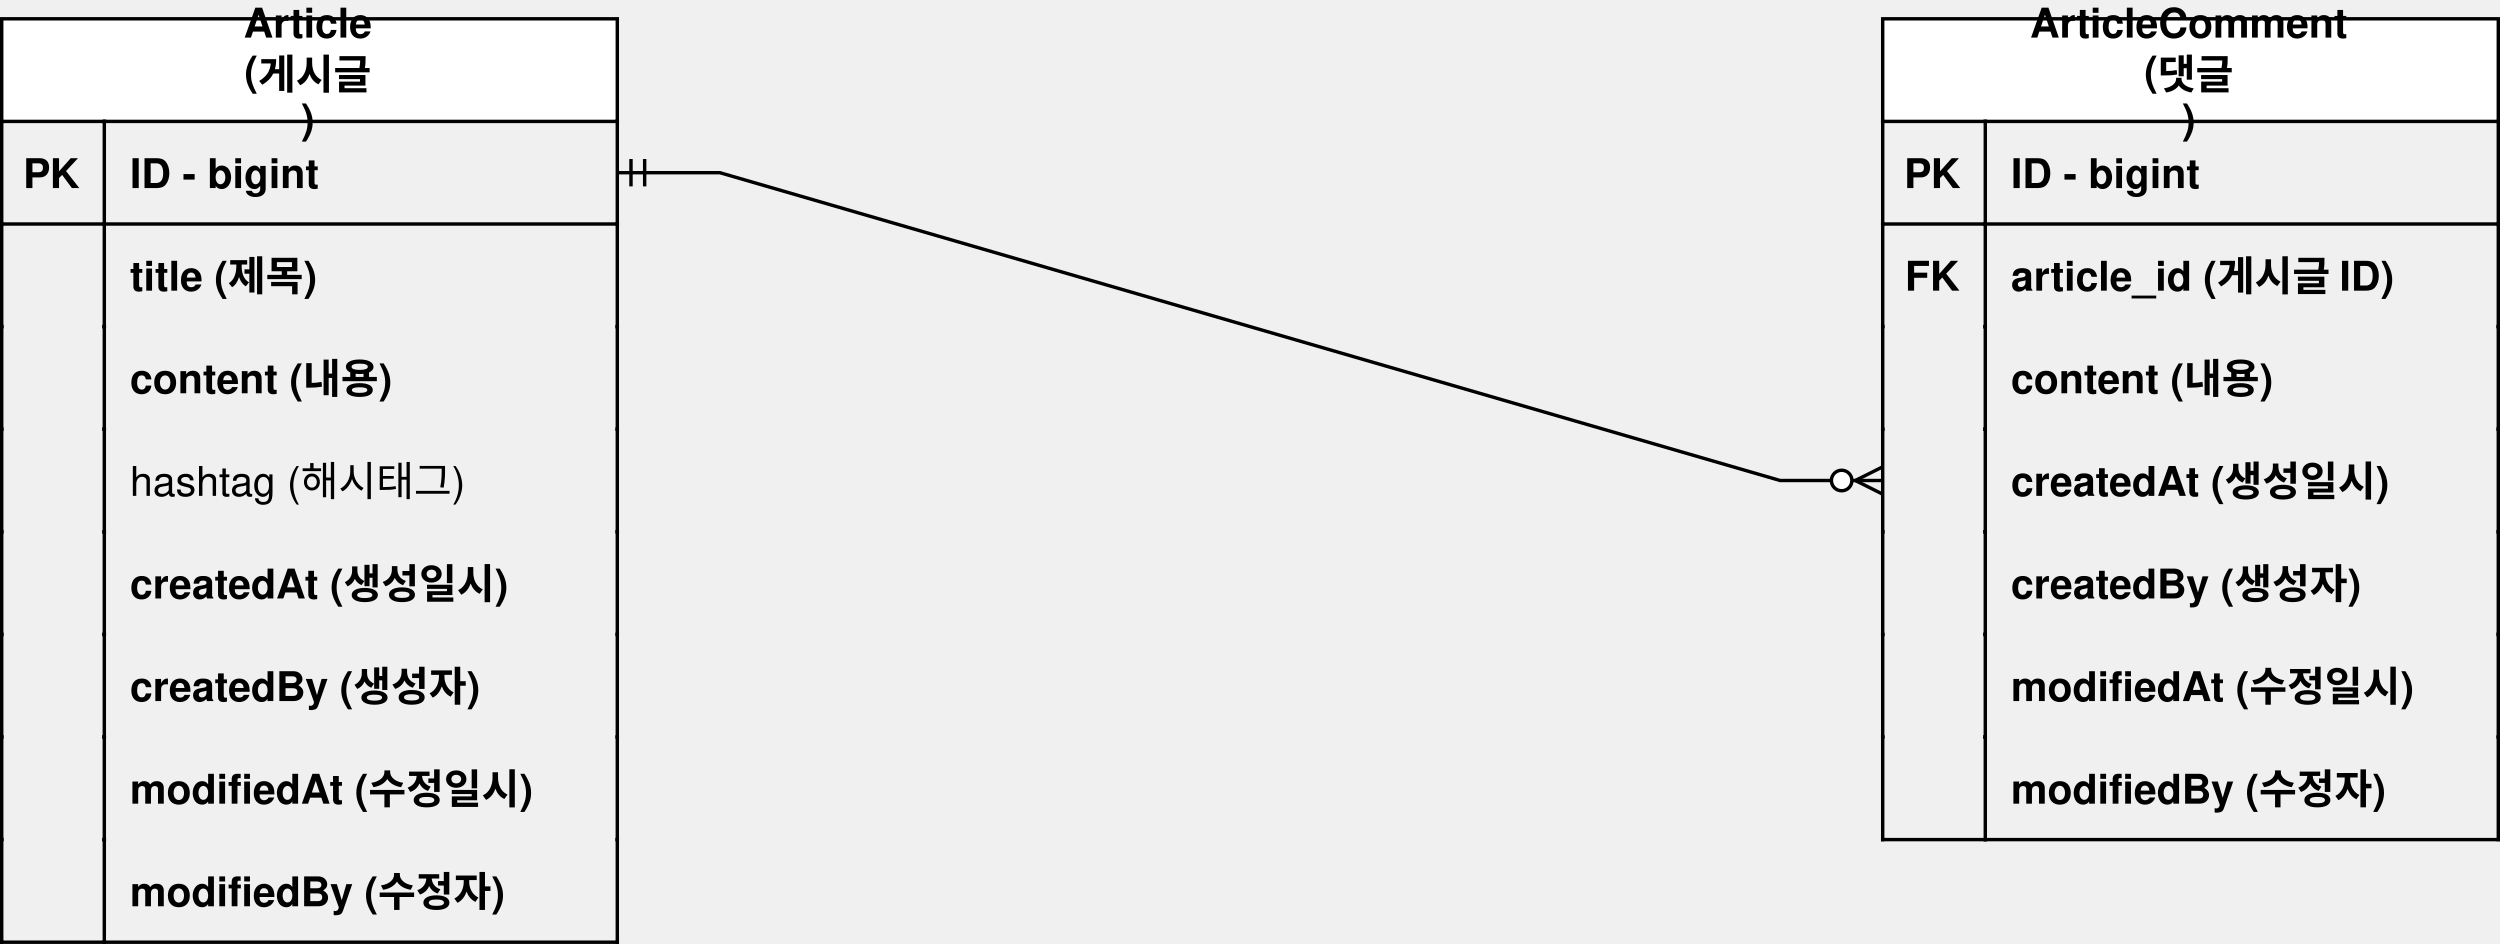
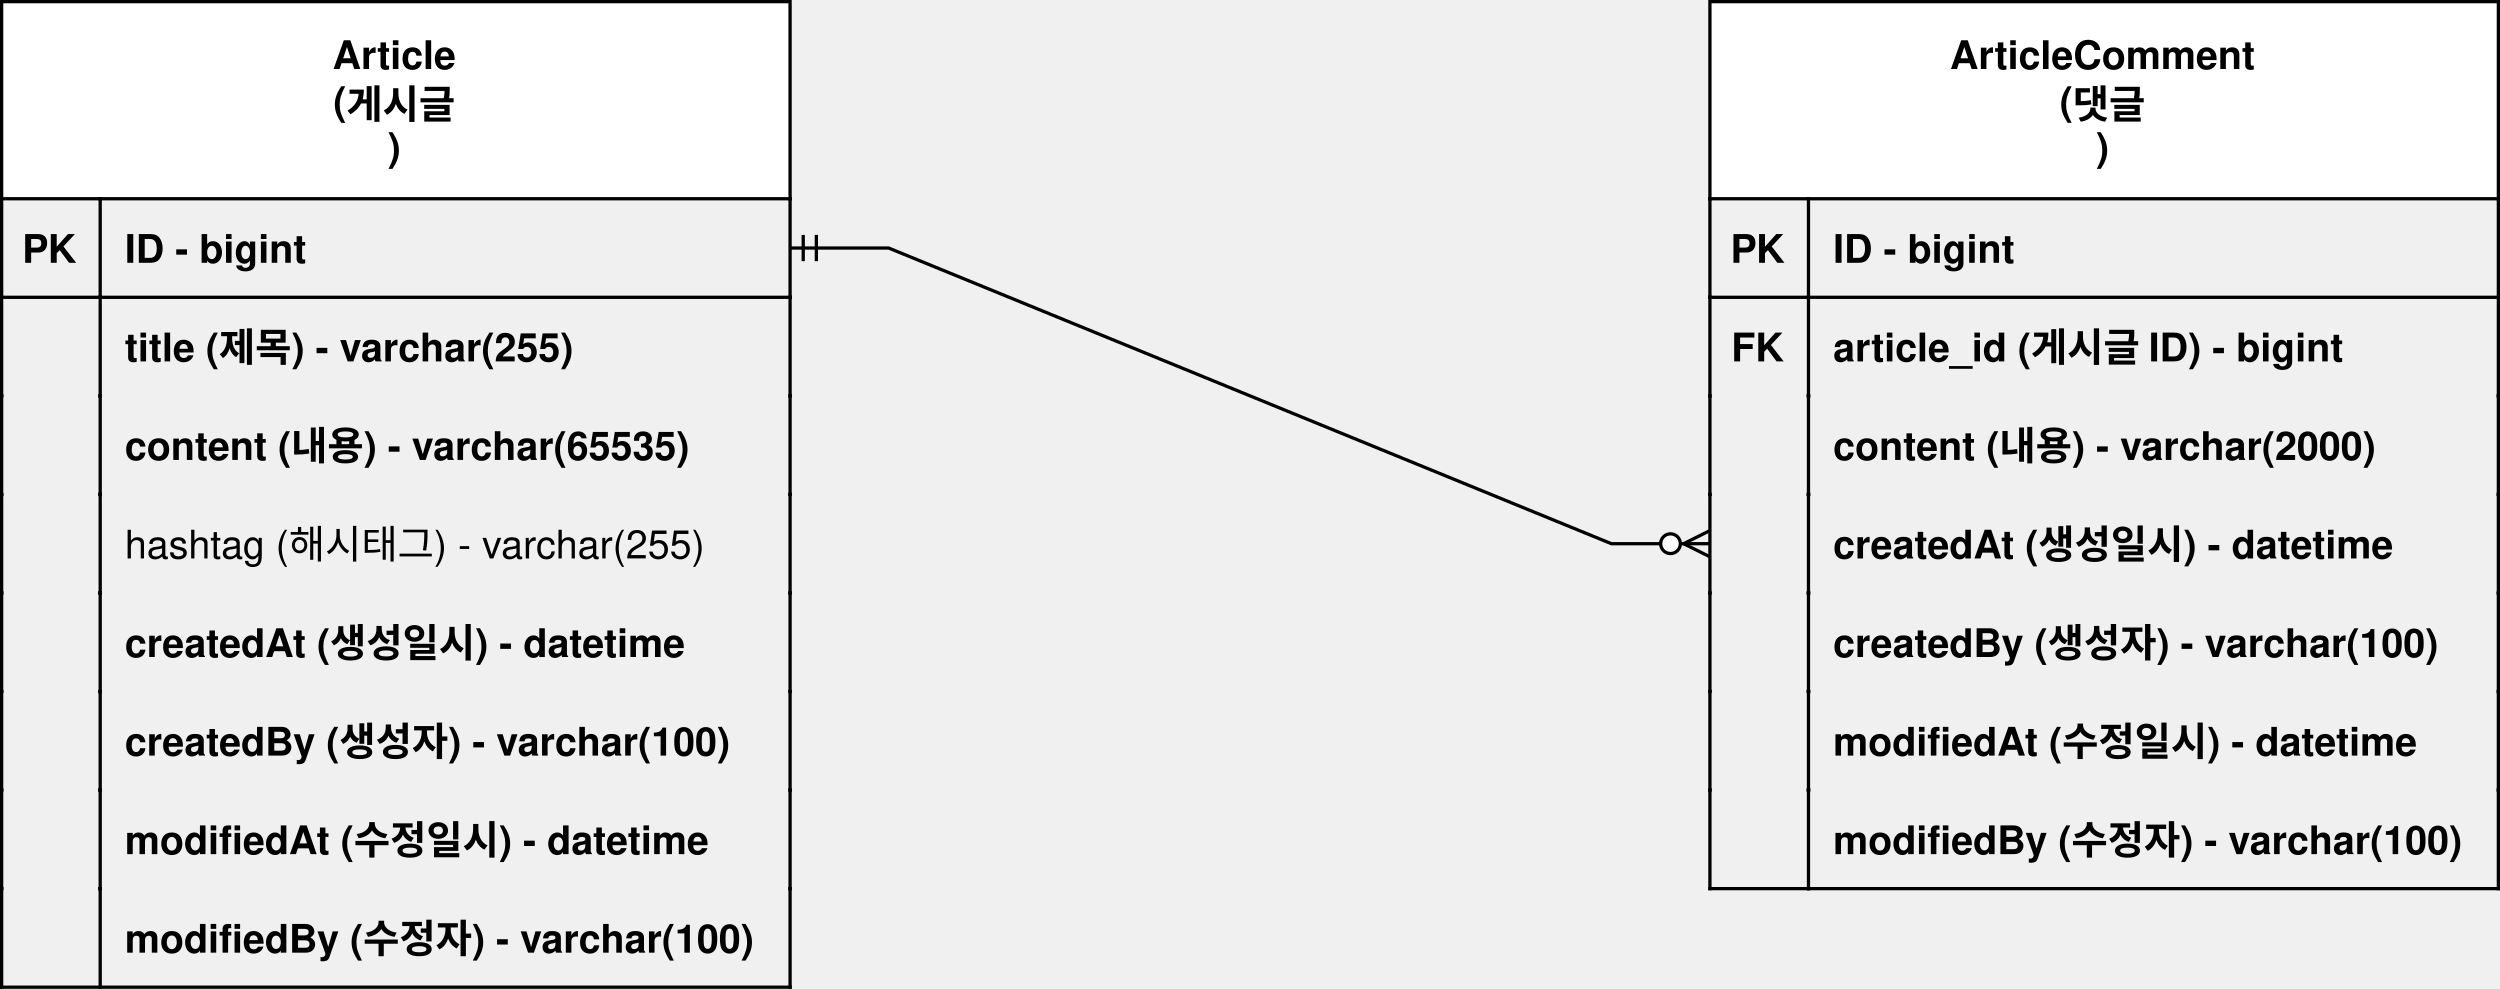
- <svg xmlns="http://www.w3.org/2000/svg" version="1.1" width="731px" height="276px" viewBox="-0.5 -0.5 731 276" content="&lt;mxfile host=&quot;app.diagrams.net&quot; modified=&quot;2023-01-07T08:02:25.041Z&quot; agent=&quot;5.0 (Windows NT 10.0; Win64; x64) AppleWebKit/537.36 (KHTML, like Gecko) Chrome/108.0.0.0 Safari/537.36&quot; etag=&quot;mBXOBVAkNAhVvk6YX0LP&quot; version=&quot;20.8.1&quot; type=&quot;github&quot;&gt;&lt;diagram id=&quot;R2lEEEUBdFMjLlhIrx00&quot; name=&quot;Page-1&quot;&gt;7Z1dc5s4FIZ/jWayF81gPhJ8aWwn7W7S7Tqd2fZqRzEy1iwgVyiNnV9fCSSDrZCY1japxYzboIMQcM4rHnSMMHCGyfKawsX8loQoBrYVLoEzArbds/sW/yMsq8Li+ZeFIaI4lJVKwx1+QtIot4secIiyjYqMkJjhxaZxStIUTdmGDVJKHjerzUi8udcFjJBmuJvCWLf+i0M2L6y+Z5X29whHc7XnniXXJFBVloZsDkPyuGFCS3ZFUiYP8ROiCUxRyviaW0j/RxR44zlj4kwHwL7in5mofR4REsUILnB2PiUJN08zXuVqBhMcCzdXGgpkQ3x3zhg4Q0oIK5aS5RDFIlYqDMUxXdWsXfuBinZ32OD2bhLe/mk59OvHf26yj9ffsutv72Qr32H8IP07oAxPubPtC2A7POhOAIY2GFhnYDwAgQ38IRgPgR+A/jC3+MC3KpX/kL5lKxUw7uaFWGTwXpiCjEHKpK4csQlXCoM45U5xRr28HMdwkeG8emGZ4zi8gSvywFRDqhTM8BKFk0JWoi5X2A1vTBRF4yJAd/JgxGoY4yjly1PuNbHHgKKMH8sNzJisIT2CKEPLWlf31gHkHQ2RBDG64lXkBkqMsotdyOJjqdeeL23zilbtS2mEUoDRuuUyrnxBhrZBmG0tzC+HaSL6RTAnFD+J4MTSmdXQ5eVHnMRc2O8RDLdMAckvMHkIcBwPSUxEfFOSIi3EolJIyeIzpBFi0rAgWHZEL+Af7pmhde4Bjx/rkJd7ZZl/RHXKhiTNGOVSEm0gHtFHJKIaMLKQjcZoptqn0u9i+Z4wxvttg/jXdyZdFFIFzo4qcA4lAkcTwae/amXAT5ZhGE/4JRymUVwELb+iwzJoz0T2WV+v/bvt+O3eSbjbZ3F+UZ7jMETpL8XDfj4elQA4Df0vGyu90rg1GPPLTgoZ7yAPaZhpQV0f58/H2dXi/IH/Z73j/+5xJHpHu0FXl+CibpAt4BSn0U2x5cWWKrxjqWJZ30u9vapkp+aOIBOvY8JOTLAOyIRd7wwOxoSL3UVwnIsDCrFqb/9A8MwEwqUWZIZZfqxn4l5+YOX38gEYDMCgX38D/0bo8JwkNu8j9q0P49Dgd2hoHQ39ttHQNwoNvploUFm9SpRFOqbIeZ0JKPg2CFyBib7pdKiRiHF06OlJww4Px8ZDz26bD70GScUTAESvJh4nTwg9bTiH2ZzBqCDECPQ9SQj5pcAI+I76duASBP5vyYz9C8U8TuiJyI4TR+eE1zonGiQaT4ETrqGc0FOJU4r4LsMBU5kmwYVRvuAC3pfEoGIEgvIL5d+SFHsaXdTpxjxs6OnKDhtHx4bfOjYaJCFPARuXhmJDTzNKbASrF7AxBn3LaFrUyMU4Wqg0SEeLFmmxfji0NVrYDXKSJ0CLQvXm0UJFtRLmhIR4hjdGGT7o++qLba8bZewiHPO4oac1O24cnRtu69xokKM8BW44hnJDz0EqblSGGTo3TB9m1OnFPFzo2U05UWZIkiR/XEKfLxOIyTJ9p5smUyOfCzU1q+k8GfdgOOhyj7vdFfzaRJmiN9XeFrQ+U8bWc4+nPlXG0PSjracfu8kyO+jCuBsAtcuODAcdL75Chtbnyzh6nvGqbTLsMGLc03DAMTTt6OhpR1jc/f/Ht7NfmRtvfRiZPIasE415COlSjm8AIa3Pq3HMSjk6hqYcHT3l2M2saagR8xDRYNJdh4hDIaL9uTUqwWkKI/pmMsLVR5PdM9N70I1x3HD1AWrHjeNzo/W5Nm6DIeYJcKOQvYHc0IeQ3UPTPy8X83DRvfvrLeCi9Tk2rlmv/3INff+Xqz/V0j01vQ/hmAeO7s1gbwAc7U+3cc16OZhr6NvB1FWne2x6P3oxjhfeDnkpFEZI+Zy7FbPVBMWQYZKOyzVFZApg9GyBFJbEsq+jNByIH5bgxfHkCVHymdzCdKUwU65LYBr+nUuJijNGCjVoidkX1Rhf/irs554sjZaVaiPFIn6kdPWlWqhsJYrlZnlJbVecvjjnWklJU0Ye6BS9RImiHlOwq6u3Q3Z9/SMZVb2sjTSPx/fNI35BlJ9I/tykkrur0KQe791+fLs4U7lVKUKtIW+rIe058MIVWkOvq5kXyx/iKKqXv57ijH8A&lt;/diagram&gt;&lt;/mxfile&gt;" resource="https://app.diagrams.net/#HSwacker3927%2Ffastcampus-board-project%2Ffeature%252F%25238-domain%2Fdocument%2FBoard-Project-ERD.svg">
+ <svg xmlns="http://www.w3.org/2000/svg" version="1.1" width="761px" height="301px" viewBox="-0.5 -0.5 761 301" content="&lt;mxfile host=&quot;app.diagrams.net&quot; modified=&quot;2023-01-07T09:52:52.957Z&quot; agent=&quot;5.0 (Windows NT 10.0; Win64; x64) AppleWebKit/537.36 (KHTML, like Gecko) Chrome/108.0.0.0 Safari/537.36&quot; etag=&quot;tLDnbqtil4xhcJaHVSt1&quot; version=&quot;20.8.3&quot; type=&quot;github&quot;&gt;&lt;diagram id=&quot;R2lEEEUBdFMjLlhIrx00&quot; name=&quot;Page-1&quot;&gt;7Z1dc5s4FIZ/jWayF81gPhJ8aWwn7W7S7Sad2fZqRzUy1iwgVyiN3V+/EkhgW3EKWcfEoBm3QQch8DmveNABYeCMk9U1hcvFLQlRDGwrXAFnAmx7YA8t/kdY1oXF8y8LQ0RxKCtVhnv8E0mj3C56wCHKtioyQmKGl9vGGUlTNGNbNkgpedyuNifx9l6XMEKa4X4GY936Nw7ZorD6nlXZ3yMcLdSeB5Zck0BVWRqyBQzJ45YJrdgVSZk8xE+IJjBFKeNrbiH9F1HgTReMiW86AvYV/8xF7fOIkChGcImz8xlJuHmW8SpXc5jgWLh5o6FANsR350yBM6aEsGIpWY1RLGKlwlAc09WetaUfqGi3xga393fh7e+WQ79+/Osm+3j9Pbv+/k628gPGD9K/I8rwjDvbvgC2w4PuBGBsg5F1BqYjENjAH4PpGPgBGI5ziw98a6Pyb9K3bK0Cxt28FIsMfhOmIGOQMqmrC7EJVwqDOOVOcSaDvBzHcJnhvHphWeA4vIFr8sBUQ6oUzPEKhXeFrERdrrAb3pgoisZFgO7lwYjVMMZRypdn3GtijwFFGT+WG5gxWUP3q3ISogytNkzSz9eIJIjRNa8i1yo5rbeLj5VebVfaFhtadZRUoRRgVLZcxZUvyNA2CLOthfn5MN2JfhEsCMU/RXBi6czN0OXlR5zEXNjvEQx3TAHJTzB5CHAcj0lMRHxTkiItxKJSSMnyM6QRYtKwJFh2RC/gH+6ZsXXuAY8f65iXB1WZf0R1ysYkzRjlUhJtIB7RRySiGjCylI3GaK7ap9LvYvkbYYz3233xf7bn/FoUUgUXtVXwSiJwNBF8+mOvDPj3ZxjGd/wUDtMoLoKWn9FhFbQnIvukr0v/7jp+t3cS7s55nJ+UFzgMUVo/HnbteGwEwGnof9lY5ZXGrcGYn3ZSyHgHeUjDTAtqeZwvj7OrxfkD/896x/99w5HoHe0GXZ2Ci7pBtoQznEY3xZYXO6rwjqWK1Xa8Nnvp4KAqqdXcEWTiGSbUYoL1ikwYts2Ei/oiOM7JAYVYtfc/geDVDkbXgXCpBZlhlh/rmbiWH1n5tXwARiMwGv4mUfED0tkC0jPb8/Zf078RYDylku1Li0NLpne08A0tWqfFoP5A8pVwMewuLvza0eg6LtQZZyPKIkVT5MHOBCh8GwSuQMfwKWJceJ7TH2bU103vmDHQs4sGGkeHhtc2NAYNso+nRo1B/Xh0Hht6fnEBswWDUYGNCRh6Ehvy7sEE+I66jXAJAr8rQ4/Da6d/6NCTmAYdR0eH3zo6GiQpTw4dbu14dB4dehpyRhHfZThiKkslUDHJF1zA+5IYfExAUN2MVvAI+WYMJ+gUwfGS8UcDGfWPInrm01Dk2BQpxdAeRRokL0+OIpe149F5iujZSUmRYP0MRaZgaO2OPAaWdZIjjxcBpL6CegcQlXA3AGkTIG7bALEbJDJPDSClxA1AVFQ3wpyQEM/x1jjEB0Nf3Tb3zDjkBTrqH0b01KjByNExctk6RhokNU8OI07teHQeI3rSUmFkYyCiY6TvA5EGEuofQfQMqZyoMyZJkj+aoc/XCcRknaFjpunskY+nzv4N5+mUJDk8IUzCst6FQoOJOmXXOZ2ZOraesOzUVB2TsyxdoecsezxZx2Qi9/pG7dKQ4XBDyOZkaH2+jqNnIq/aJkONQeRLhgOl4g0lHD0xCYur/3/4dvYv5uZbHyZqWHkaSGlBQf3jiUlJvgGetD+jx+lwTtIxOcnSFXpOstGcHtvqUSKygW76x40GUwANN16NG61P6lE76yQ3hrXj0XVuuPp40zyZfXgZ9Q4jrj6iNRg5PkZan+DjNhiGnhpGSo0bjLj6KNM8mn1QBfWPIOb9ZW+AIO1P7nE7/Aoz17zDrHSF/mSMeTa7NkfMi832+8a82ewtcKT1OT5uh99t5pqXm5WveNTzlubh7MNKqHcI8Woks1AYIeVz7mnM1ncohgyTdFqtKSJTMGRgC8qwJJbdH6XhSPx8Bi9O734iSj6TW5iuFXmqdQlMwz9zKVHxjZGiD1ph9kU1xpe/Cvu5J0uT1Ua1icITP1K6/rJZ2NhKFKvN8pLaTheV1FlGHugMPYeOoh5TuNtXTyVXhV/rntDKnwLZ1EtppHk8fqCt431GlJ9I/iiNkrurcmmSaI67I8Tiq8utKhFqDXk7Ddm7DRW+0Rr6tZp5sfq5kaJ69RsxzvQ/&lt;/diagram&gt;&lt;/mxfile&gt;" resource="https://app.diagrams.net/#HSwacker3927%2Ffastcampus-board-project%2Ffeature%252F%25238-domain%2Fdocument%2FBoard-Project-ERD.svg">
  <defs>
-     <clipPath id="mx-clip-0-35-30-30-0">
-       <rect x="0" y="35" width="30" height="30" />
+     <clipPath id="mx-clip-0-60-30-30-0">
+       <rect x="0" y="60" width="30" height="30" />
    </clipPath>
-     <clipPath id="mx-clip-36-35-144-30-0">
-       <rect x="36" y="35" width="144" height="30" />
+     <clipPath id="mx-clip-36-60-204-30-0">
+       <rect x="36" y="60" width="204" height="30" />
    </clipPath>
-     <clipPath id="mx-clip-36-65-144-30-0">
-       <rect x="36" y="65" width="144" height="30" />
+     <clipPath id="mx-clip-36-90-204-30-0">
+       <rect x="36" y="90" width="204" height="30" />
    </clipPath>
-     <clipPath id="mx-clip-36-95-144-30-0">
-       <rect x="36" y="95" width="144" height="30" />
+     <clipPath id="mx-clip-36-120-204-30-0">
+       <rect x="36" y="120" width="204" height="30" />
    </clipPath>
-     <clipPath id="mx-clip-36-125-144-30-0">
-       <rect x="36" y="125" width="144" height="30" />
+     <clipPath id="mx-clip-36-150-204-30-0">
+       <rect x="36" y="150" width="204" height="30" />
    </clipPath>
-     <clipPath id="mx-clip-36-155-144-30-0">
-       <rect x="36" y="155" width="144" height="30" />
+     <clipPath id="mx-clip-36-180-204-30-0">
+       <rect x="36" y="180" width="204" height="30" />
    </clipPath>
-     <clipPath id="mx-clip-36-185-144-30-0">
-       <rect x="36" y="185" width="144" height="30" />
+     <clipPath id="mx-clip-36-210-204-30-0">
+       <rect x="36" y="210" width="204" height="30" />
    </clipPath>
-     <clipPath id="mx-clip-36-215-144-30-0">
-       <rect x="36" y="215" width="144" height="30" />
+     <clipPath id="mx-clip-36-240-204-30-0">
+       <rect x="36" y="240" width="204" height="30" />
    </clipPath>
-     <clipPath id="mx-clip-36-245-144-30-0">
-       <rect x="36" y="245" width="144" height="30" />
+     <clipPath id="mx-clip-36-270-204-30-0">
+       <rect x="36" y="270" width="204" height="30" />
    </clipPath>
-     <clipPath id="mx-clip-550-35-30-30-0">
-       <rect x="550" y="35" width="30" height="30" />
+     <clipPath id="mx-clip-520-60-30-30-0">
+       <rect x="520" y="60" width="30" height="30" />
    </clipPath>
-     <clipPath id="mx-clip-586-35-144-30-0">
-       <rect x="586" y="35" width="144" height="30" />
+     <clipPath id="mx-clip-556-60-204-30-0">
+       <rect x="556" y="60" width="204" height="30" />
    </clipPath>
-     <clipPath id="mx-clip-550-65-30-30-0">
-       <rect x="550" y="65" width="30" height="30" />
+     <clipPath id="mx-clip-520-90-30-30-0">
+       <rect x="520" y="90" width="30" height="30" />
    </clipPath>
-     <clipPath id="mx-clip-586-65-144-30-0">
-       <rect x="586" y="65" width="144" height="30" />
+     <clipPath id="mx-clip-556-90-204-30-0">
+       <rect x="556" y="90" width="204" height="30" />
    </clipPath>
-     <clipPath id="mx-clip-586-95-144-30-0">
-       <rect x="586" y="95" width="144" height="30" />
+     <clipPath id="mx-clip-556-120-204-30-0">
+       <rect x="556" y="120" width="204" height="30" />
    </clipPath>
-     <clipPath id="mx-clip-586-125-144-30-0">
-       <rect x="586" y="125" width="144" height="30" />
+     <clipPath id="mx-clip-556-150-204-30-0">
+       <rect x="556" y="150" width="204" height="30" />
    </clipPath>
-     <clipPath id="mx-clip-586-155-144-30-0">
-       <rect x="586" y="155" width="144" height="30" />
+     <clipPath id="mx-clip-556-180-204-30-0">
+       <rect x="556" y="180" width="204" height="30" />
    </clipPath>
-     <clipPath id="mx-clip-586-185-144-30-0">
-       <rect x="586" y="185" width="144" height="30" />
+     <clipPath id="mx-clip-556-210-204-30-0">
+       <rect x="556" y="210" width="204" height="30" />
    </clipPath>
-     <clipPath id="mx-clip-586-215-144-30-0">
-       <rect x="586" y="215" width="144" height="30" />
+     <clipPath id="mx-clip-556-240-204-30-0">
+       <rect x="556" y="240" width="204" height="30" />
    </clipPath>
  </defs>
  <g>
-     <path d="M 0 35 L 0 5 L 180 5 L 180 35" fill="rgb(255, 255, 255)" stroke="rgb(0, 0, 0)" stroke-miterlimit="10" pointer-events="all" />
-     <path d="M 0 35 L 0 275 L 180 275 L 180 35" fill="none" stroke="rgb(0, 0, 0)" stroke-miterlimit="10" pointer-events="none" />
-     <path d="M 0 35 L 180 35" fill="none" stroke="rgb(0, 0, 0)" stroke-miterlimit="10" pointer-events="none" />
-     <path d="M 30 35 L 30 65 L 30 95 L 30 125 L 30 155 L 30 185 L 30 215 L 30 245 L 30 275" fill="none" stroke="rgb(0, 0, 0)" stroke-miterlimit="10" pointer-events="none" />
+     <path d="M 0 60 L 0 0 L 240 0 L 240 60" fill="rgb(255, 255, 255)" stroke="rgb(0, 0, 0)" stroke-miterlimit="10" pointer-events="all" />
+     <path d="M 0 60 L 0 300 L 240 300 L 240 60" fill="none" stroke="rgb(0, 0, 0)" stroke-miterlimit="10" pointer-events="none" />
+     <path d="M 0 60 L 240 60" fill="none" stroke="rgb(0, 0, 0)" stroke-miterlimit="10" pointer-events="none" />
+     <path d="M 30 60 L 30 90 L 30 120 L 30 150 L 30 180 L 30 210 L 30 240 L 30 270 L 30 300" fill="none" stroke="rgb(0, 0, 0)" stroke-miterlimit="10" pointer-events="none" />
    <g fill="rgb(0, 0, 0)" font-family="Helvetica" font-weight="bold" pointer-events="none" text-anchor="middle" font-size="12px">
-       <text x="89.5" y="10.5">Article</text>
-       <text x="89.5" y="24.5"> (게시글</text>
-       <text x="89.5" y="38.5">)</text>
+       <text x="119.5" y="20.5">Article</text>
+       <text x="119.5" y="34.5"> (게시글</text>
+       <text x="119.5" y="48.5">)</text>
    </g>
-     <path d="M 0 35 M 180 35 M 180 65 L 0 65" fill="none" stroke="rgb(0, 0, 0)" stroke-linecap="square" stroke-miterlimit="10" pointer-events="none" />
-     <path d="M 0 35 M 30 35 M 30 65 M 0 65" fill="none" stroke="rgb(0, 0, 0)" stroke-linecap="square" stroke-miterlimit="10" pointer-events="none" />
-     <g fill="rgb(0, 0, 0)" font-family="Helvetica" font-weight="bold" pointer-events="none" clip-path="url(#mx-clip-0-35-30-30-0)" text-anchor="middle" font-size="12px">
-       <text x="14.5" y="54.5">PK</text>
+     <path d="M 0 60 M 240 60 M 240 90 L 0 90" fill="none" stroke="rgb(0, 0, 0)" stroke-linecap="square" stroke-miterlimit="10" pointer-events="none" />
+     <path d="M 0 60 M 30 60 M 30 90 M 0 90" fill="none" stroke="rgb(0, 0, 0)" stroke-linecap="square" stroke-miterlimit="10" pointer-events="none" />
+     <g fill="rgb(0, 0, 0)" font-family="Helvetica" font-weight="bold" pointer-events="none" clip-path="url(#mx-clip-0-60-30-30-0)" text-anchor="middle" font-size="12px">
+       <text x="14.5" y="79.5">PK</text>
    </g>
-     <path d="M 30 35 M 180 35 M 180 65 M 30 65" fill="none" stroke="rgb(0, 0, 0)" stroke-linecap="square" stroke-miterlimit="10" pointer-events="none" />
-     <g fill="rgb(0, 0, 0)" font-family="Helvetica" font-weight="bold" text-decoration="underline" pointer-events="none" clip-path="url(#mx-clip-36-35-144-30-0)" font-size="12px">
-       <text x="37.5" y="54.5">ID - bigint</text>
+     <path d="M 30 60 M 240 60 M 240 90 M 30 90" fill="none" stroke="rgb(0, 0, 0)" stroke-linecap="square" stroke-miterlimit="10" pointer-events="none" />
+     <g fill="rgb(0, 0, 0)" font-family="Helvetica" font-weight="bold" text-decoration="underline" pointer-events="none" clip-path="url(#mx-clip-36-60-204-30-0)" font-size="12px">
+       <text x="37.5" y="79.5">ID - bigint</text>
    </g>
-     <path d="M 0 65 M 30 65 M 30 95 M 0 95" fill="none" stroke="rgb(0, 0, 0)" stroke-linecap="square" stroke-miterlimit="10" pointer-events="none" />
-     <path d="M 30 65 M 180 65 M 180 95 M 30 95" fill="none" stroke="rgb(0, 0, 0)" stroke-linecap="square" stroke-miterlimit="10" pointer-events="none" />
-     <g fill="rgb(0, 0, 0)" font-family="Helvetica" font-weight="bold" pointer-events="none" clip-path="url(#mx-clip-36-65-144-30-0)" font-size="12px">
-       <text x="37.5" y="84.5">title (제목)</text>
+     <path d="M 0 90 M 30 90 M 30 120 M 0 120" fill="none" stroke="rgb(0, 0, 0)" stroke-linecap="square" stroke-miterlimit="10" pointer-events="none" />
+     <path d="M 30 90 M 240 90 M 240 120 M 30 120" fill="none" stroke="rgb(0, 0, 0)" stroke-linecap="square" stroke-miterlimit="10" pointer-events="none" />
+     <g fill="rgb(0, 0, 0)" font-family="Helvetica" font-weight="bold" pointer-events="none" clip-path="url(#mx-clip-36-90-204-30-0)" font-size="12px">
+       <text x="37.5" y="109.5">title (제목) - varchar(255)</text>
    </g>
-     <path d="M 0 95 M 30 95 M 30 125 M 0 125" fill="none" stroke="rgb(0, 0, 0)" stroke-linecap="square" stroke-miterlimit="10" pointer-events="none" />
-     <path d="M 30 95 M 180 95 M 180 125 M 30 125" fill="none" stroke="rgb(0, 0, 0)" stroke-linecap="square" stroke-miterlimit="10" pointer-events="none" />
-     <g fill="rgb(0, 0, 0)" font-family="Helvetica" font-weight="bold" pointer-events="none" clip-path="url(#mx-clip-36-95-144-30-0)" font-size="12px">
-       <text x="37.5" y="114.5">content (내용)</text>
+     <path d="M 0 120 M 30 120 M 30 150 M 0 150" fill="none" stroke="rgb(0, 0, 0)" stroke-linecap="square" stroke-miterlimit="10" pointer-events="none" />
+     <path d="M 30 120 M 240 120 M 240 150 M 30 150" fill="none" stroke="rgb(0, 0, 0)" stroke-linecap="square" stroke-miterlimit="10" pointer-events="none" />
+     <g fill="rgb(0, 0, 0)" font-family="Helvetica" font-weight="bold" pointer-events="none" clip-path="url(#mx-clip-36-120-204-30-0)" font-size="12px">
+       <text x="37.5" y="139.5">content (내용) - varchar(65535)</text>
    </g>
-     <path d="M 0 125 M 30 125 M 30 155 M 0 155" fill="none" stroke="rgb(0, 0, 0)" stroke-linecap="square" stroke-miterlimit="10" pointer-events="none" />
-     <path d="M 30 125 M 180 125 M 180 155 M 30 155" fill="none" stroke="rgb(0, 0, 0)" stroke-linecap="square" stroke-miterlimit="10" pointer-events="none" />
-     <g fill="rgb(0, 0, 0)" font-family="Helvetica" pointer-events="none" clip-path="url(#mx-clip-36-125-144-30-0)" font-size="12px">
-       <text x="37.5" y="144.5">hashtag (해시태그)</text>
+     <path d="M 0 150 M 30 150 M 30 180 M 0 180" fill="none" stroke="rgb(0, 0, 0)" stroke-linecap="square" stroke-miterlimit="10" pointer-events="none" />
+     <path d="M 30 150 M 240 150 M 240 180 M 30 180" fill="none" stroke="rgb(0, 0, 0)" stroke-linecap="square" stroke-miterlimit="10" pointer-events="none" />
+     <g fill="rgb(0, 0, 0)" font-family="Helvetica" pointer-events="none" clip-path="url(#mx-clip-36-150-204-30-0)" font-size="12px">
+       <text x="37.5" y="169.5">hashtag (해시태그) - varchar(255)</text>
    </g>
-     <path d="M 0 155 M 30 155 M 30 185 M 0 185" fill="none" stroke="rgb(0, 0, 0)" stroke-linecap="square" stroke-miterlimit="10" pointer-events="none" />
-     <path d="M 30 155 M 180 155 M 180 185 M 30 185" fill="none" stroke="rgb(0, 0, 0)" stroke-linecap="square" stroke-miterlimit="10" pointer-events="none" />
-     <g fill="rgb(0, 0, 0)" font-family="Helvetica" font-weight="bold" pointer-events="none" clip-path="url(#mx-clip-36-155-144-30-0)" font-size="12px">
-       <text x="37.5" y="174.5">createdAt (생성일시)</text>
+     <path d="M 0 180 M 30 180 M 30 210 M 0 210" fill="none" stroke="rgb(0, 0, 0)" stroke-linecap="square" stroke-miterlimit="10" pointer-events="none" />
+     <path d="M 30 180 M 240 180 M 240 210 M 30 210" fill="none" stroke="rgb(0, 0, 0)" stroke-linecap="square" stroke-miterlimit="10" pointer-events="none" />
+     <g fill="rgb(0, 0, 0)" font-family="Helvetica" font-weight="bold" pointer-events="none" clip-path="url(#mx-clip-36-180-204-30-0)" font-size="12px">
+       <text x="37.5" y="199.5">createdAt (생성일시) - datetime</text>
    </g>
-     <path d="M 0 185 M 30 185 M 30 215 M 0 215" fill="none" stroke="rgb(0, 0, 0)" stroke-linecap="square" stroke-miterlimit="10" pointer-events="none" />
-     <path d="M 30 185 M 180 185 M 180 215 M 30 215" fill="none" stroke="rgb(0, 0, 0)" stroke-linecap="square" stroke-miterlimit="10" pointer-events="none" />
-     <g fill="rgb(0, 0, 0)" font-family="Helvetica" font-weight="bold" pointer-events="none" clip-path="url(#mx-clip-36-185-144-30-0)" font-size="12px">
-       <text x="37.5" y="204.5">createdBy (생성자)</text>
+     <path d="M 0 210 M 30 210 M 30 240 M 0 240" fill="none" stroke="rgb(0, 0, 0)" stroke-linecap="square" stroke-miterlimit="10" pointer-events="none" />
+     <path d="M 30 210 M 240 210 M 240 240 M 30 240" fill="none" stroke="rgb(0, 0, 0)" stroke-linecap="square" stroke-miterlimit="10" pointer-events="none" />
+     <g fill="rgb(0, 0, 0)" font-family="Helvetica" font-weight="bold" pointer-events="none" clip-path="url(#mx-clip-36-210-204-30-0)" font-size="12px">
+       <text x="37.5" y="229.5">createdBy (생성자) - varchar(100)</text>
    </g>
-     <path d="M 0 215 M 30 215 M 30 245 M 0 245" fill="none" stroke="rgb(0, 0, 0)" stroke-linecap="square" stroke-miterlimit="10" pointer-events="none" />
-     <path d="M 30 215 M 180 215 M 180 245 M 30 245" fill="none" stroke="rgb(0, 0, 0)" stroke-linecap="square" stroke-miterlimit="10" pointer-events="none" />
-     <g fill="rgb(0, 0, 0)" font-family="Helvetica" font-weight="bold" pointer-events="none" clip-path="url(#mx-clip-36-215-144-30-0)" font-size="12px">
-       <text x="37.5" y="234.5">modifiedAt (수정일시)</text>
+     <path d="M 0 240 M 30 240 M 30 270 M 0 270" fill="none" stroke="rgb(0, 0, 0)" stroke-linecap="square" stroke-miterlimit="10" pointer-events="none" />
+     <path d="M 30 240 M 240 240 M 240 270 M 30 270" fill="none" stroke="rgb(0, 0, 0)" stroke-linecap="square" stroke-miterlimit="10" pointer-events="none" />
+     <g fill="rgb(0, 0, 0)" font-family="Helvetica" font-weight="bold" pointer-events="none" clip-path="url(#mx-clip-36-240-204-30-0)" font-size="12px">
+       <text x="37.5" y="259.5">modifiedAt (수정일시) - datetime</text>
    </g>
-     <path d="M 0 245 M 30 245 M 30 275 M 0 275" fill="none" stroke="rgb(0, 0, 0)" stroke-linecap="square" stroke-miterlimit="10" pointer-events="none" />
-     <path d="M 30 245 M 180 245 M 180 275 M 30 275" fill="none" stroke="rgb(0, 0, 0)" stroke-linecap="square" stroke-miterlimit="10" pointer-events="none" />
-     <g fill="rgb(0, 0, 0)" font-family="Helvetica" font-weight="bold" pointer-events="none" clip-path="url(#mx-clip-36-245-144-30-0)" font-size="12px">
-       <text x="37.5" y="264.5">modifiedBy (수정자)</text>
+     <path d="M 0 270 M 30 270 M 30 300 M 0 300" fill="none" stroke="rgb(0, 0, 0)" stroke-linecap="square" stroke-miterlimit="10" pointer-events="none" />
+     <path d="M 30 270 M 240 270 M 240 300 M 30 300" fill="none" stroke="rgb(0, 0, 0)" stroke-linecap="square" stroke-miterlimit="10" pointer-events="none" />
+     <g fill="rgb(0, 0, 0)" font-family="Helvetica" font-weight="bold" pointer-events="none" clip-path="url(#mx-clip-36-270-204-30-0)" font-size="12px">
+       <text x="37.5" y="289.5">modifiedBy (수정자) - varchar(100)</text>
    </g>
-     <path d="M 550 35 L 550 5 L 730 5 L 730 35" fill="rgb(255, 255, 255)" stroke="rgb(0, 0, 0)" stroke-miterlimit="10" pointer-events="none" />
-     <path d="M 550 35 L 550 245 L 730 245 L 730 35" fill="none" stroke="rgb(0, 0, 0)" stroke-miterlimit="10" pointer-events="none" />
-     <path d="M 550 35 L 730 35" fill="none" stroke="rgb(0, 0, 0)" stroke-miterlimit="10" pointer-events="none" />
-     <path d="M 580 35 L 580 65 L 580 95 L 580 125 L 580 155 L 580 185 L 580 215 L 580 245" fill="none" stroke="rgb(0, 0, 0)" stroke-miterlimit="10" pointer-events="none" />
+     <path d="M 520 60 L 520 0 L 760 0 L 760 60" fill="rgb(255, 255, 255)" stroke="rgb(0, 0, 0)" stroke-miterlimit="10" pointer-events="none" />
+     <path d="M 520 60 L 520 270 L 760 270 L 760 60" fill="none" stroke="rgb(0, 0, 0)" stroke-miterlimit="10" pointer-events="none" />
+     <path d="M 520 60 L 760 60" fill="none" stroke="rgb(0, 0, 0)" stroke-miterlimit="10" pointer-events="none" />
+     <path d="M 550 60 L 550 90 L 550 120 L 550 150 L 550 180 L 550 210 L 550 240 L 550 270" fill="none" stroke="rgb(0, 0, 0)" stroke-miterlimit="10" pointer-events="none" />
    <g fill="rgb(0, 0, 0)" font-family="Helvetica" font-weight="bold" pointer-events="none" text-anchor="middle" font-size="12px">
-       <text x="639.5" y="10.5">ArticleComment</text>
-       <text x="639.5" y="24.5"> (댓글</text>
-       <text x="639.5" y="38.5">)</text>
+       <text x="639.5" y="20.5">ArticleComment</text>
+       <text x="639.5" y="34.5"> (댓글</text>
+       <text x="639.5" y="48.5">)</text>
    </g>
-     <path d="M 550 35 M 730 35 M 730 65 L 550 65" fill="none" stroke="rgb(0, 0, 0)" stroke-linecap="square" stroke-miterlimit="10" pointer-events="none" />
-     <path d="M 550 35 M 580 35 M 580 65 M 550 65" fill="none" stroke="rgb(0, 0, 0)" stroke-linecap="square" stroke-miterlimit="10" pointer-events="none" />
-     <g fill="rgb(0, 0, 0)" font-family="Helvetica" font-weight="bold" pointer-events="none" clip-path="url(#mx-clip-550-35-30-30-0)" text-anchor="middle" font-size="12px">
-       <text x="564.5" y="54.5">PK</text>
+     <path d="M 520 60 M 760 60 M 760 90 L 520 90" fill="none" stroke="rgb(0, 0, 0)" stroke-linecap="square" stroke-miterlimit="10" pointer-events="none" />
+     <path d="M 520 60 M 550 60 M 550 90 M 520 90" fill="none" stroke="rgb(0, 0, 0)" stroke-linecap="square" stroke-miterlimit="10" pointer-events="none" />
+     <g fill="rgb(0, 0, 0)" font-family="Helvetica" font-weight="bold" pointer-events="none" clip-path="url(#mx-clip-520-60-30-30-0)" text-anchor="middle" font-size="12px">
+       <text x="534.5" y="79.5">PK</text>
    </g>
-     <path d="M 580 35 M 730 35 M 730 65 M 580 65" fill="none" stroke="rgb(0, 0, 0)" stroke-linecap="square" stroke-miterlimit="10" pointer-events="none" />
-     <g fill="rgb(0, 0, 0)" font-family="Helvetica" font-weight="bold" text-decoration="underline" pointer-events="none" clip-path="url(#mx-clip-586-35-144-30-0)" font-size="12px">
-       <text x="587.5" y="54.5">ID - bigint</text>
+     <path d="M 550 60 M 760 60 M 760 90 M 550 90" fill="none" stroke="rgb(0, 0, 0)" stroke-linecap="square" stroke-miterlimit="10" pointer-events="none" />
+     <g fill="rgb(0, 0, 0)" font-family="Helvetica" font-weight="bold" text-decoration="underline" pointer-events="none" clip-path="url(#mx-clip-556-60-204-30-0)" font-size="12px">
+       <text x="557.5" y="79.5">ID - bigint</text>
    </g>
-     <path d="M 550 65 M 580 65 M 580 95 M 550 95" fill="none" stroke="rgb(0, 0, 0)" stroke-linecap="square" stroke-miterlimit="10" pointer-events="none" />
-     <g fill="rgb(0, 0, 0)" font-family="Helvetica" font-weight="bold" pointer-events="none" clip-path="url(#mx-clip-550-65-30-30-0)" text-anchor="middle" font-size="12px">
-       <text x="564.5" y="84.5">FK</text>
+     <path d="M 520 90 M 550 90 M 550 120 M 520 120" fill="none" stroke="rgb(0, 0, 0)" stroke-linecap="square" stroke-miterlimit="10" pointer-events="none" />
+     <g fill="rgb(0, 0, 0)" font-family="Helvetica" font-weight="bold" pointer-events="none" clip-path="url(#mx-clip-520-90-30-30-0)" text-anchor="middle" font-size="12px">
+       <text x="534.5" y="109.5">FK</text>
    </g>
-     <path d="M 580 65 M 730 65 M 730 95 M 580 95" fill="none" stroke="rgb(0, 0, 0)" stroke-linecap="square" stroke-miterlimit="10" pointer-events="none" />
-     <g fill="rgb(0, 0, 0)" font-family="Helvetica" font-weight="bold" pointer-events="none" clip-path="url(#mx-clip-586-65-144-30-0)" font-size="12px">
-       <text x="587.5" y="84.5">article_id (게시글 ID)</text>
+     <path d="M 550 90 M 760 90 M 760 120 M 550 120" fill="none" stroke="rgb(0, 0, 0)" stroke-linecap="square" stroke-miterlimit="10" pointer-events="none" />
+     <g fill="rgb(0, 0, 0)" font-family="Helvetica" font-weight="bold" pointer-events="none" clip-path="url(#mx-clip-556-90-204-30-0)" font-size="12px">
+       <text x="557.5" y="109.5">article_id (게시글 ID) - bigint</text>
    </g>
-     <path d="M 550 95 M 580 95 M 580 125 M 550 125" fill="none" stroke="rgb(0, 0, 0)" stroke-linecap="square" stroke-miterlimit="10" pointer-events="none" />
-     <path d="M 580 95 M 730 95 M 730 125 M 580 125" fill="none" stroke="rgb(0, 0, 0)" stroke-linecap="square" stroke-miterlimit="10" pointer-events="none" />
-     <g fill="rgb(0, 0, 0)" font-family="Helvetica" font-weight="bold" pointer-events="none" clip-path="url(#mx-clip-586-95-144-30-0)" font-size="12px">
-       <text x="587.5" y="114.5">content (내용)</text>
+     <path d="M 520 120 M 550 120 M 550 150 M 520 150" fill="none" stroke="rgb(0, 0, 0)" stroke-linecap="square" stroke-miterlimit="10" pointer-events="none" />
+     <path d="M 550 120 M 760 120 M 760 150 M 550 150" fill="none" stroke="rgb(0, 0, 0)" stroke-linecap="square" stroke-miterlimit="10" pointer-events="none" />
+     <g fill="rgb(0, 0, 0)" font-family="Helvetica" font-weight="bold" pointer-events="none" clip-path="url(#mx-clip-556-120-204-30-0)" font-size="12px">
+       <text x="557.5" y="139.5">content (내용) - varchar(2000)</text>
    </g>
-     <path d="M 550 125 M 580 125 M 580 155 M 550 155" fill="none" stroke="rgb(0, 0, 0)" stroke-linecap="square" stroke-miterlimit="10" pointer-events="none" />
-     <path d="M 580 125 M 730 125 M 730 155 M 580 155" fill="none" stroke="rgb(0, 0, 0)" stroke-linecap="square" stroke-miterlimit="10" pointer-events="none" />
-     <g fill="rgb(0, 0, 0)" font-family="Helvetica" font-weight="bold" pointer-events="none" clip-path="url(#mx-clip-586-125-144-30-0)" font-size="12px">
-       <text x="587.5" y="144.5">createdAt (생성일시)</text>
+     <path d="M 520 150 M 550 150 M 550 180 M 520 180" fill="none" stroke="rgb(0, 0, 0)" stroke-linecap="square" stroke-miterlimit="10" pointer-events="none" />
+     <path d="M 550 150 M 760 150 M 760 180 M 550 180" fill="none" stroke="rgb(0, 0, 0)" stroke-linecap="square" stroke-miterlimit="10" pointer-events="none" />
+     <g fill="rgb(0, 0, 0)" font-family="Helvetica" font-weight="bold" pointer-events="none" clip-path="url(#mx-clip-556-150-204-30-0)" font-size="12px">
+       <text x="557.5" y="169.5">createdAt (생성일시) - datetime</text>
    </g>
-     <path d="M 550 155 M 580 155 M 580 185 M 550 185" fill="none" stroke="rgb(0, 0, 0)" stroke-linecap="square" stroke-miterlimit="10" pointer-events="none" />
-     <path d="M 580 155 M 730 155 M 730 185 M 580 185" fill="none" stroke="rgb(0, 0, 0)" stroke-linecap="square" stroke-miterlimit="10" pointer-events="none" />
-     <g fill="rgb(0, 0, 0)" font-family="Helvetica" font-weight="bold" pointer-events="none" clip-path="url(#mx-clip-586-155-144-30-0)" font-size="12px">
-       <text x="587.5" y="174.5">createdBy (생성자)</text>
+     <path d="M 520 180 M 550 180 M 550 210 M 520 210" fill="none" stroke="rgb(0, 0, 0)" stroke-linecap="square" stroke-miterlimit="10" pointer-events="none" />
+     <path d="M 550 180 M 760 180 M 760 210 M 550 210" fill="none" stroke="rgb(0, 0, 0)" stroke-linecap="square" stroke-miterlimit="10" pointer-events="none" />
+     <g fill="rgb(0, 0, 0)" font-family="Helvetica" font-weight="bold" pointer-events="none" clip-path="url(#mx-clip-556-180-204-30-0)" font-size="12px">
+       <text x="557.5" y="199.5">createdBy (생성자) - varchar(100)</text>
    </g>
-     <path d="M 550 185 M 580 185 M 580 215 M 550 215" fill="none" stroke="rgb(0, 0, 0)" stroke-linecap="square" stroke-miterlimit="10" pointer-events="none" />
-     <path d="M 580 185 M 730 185 M 730 215 M 580 215" fill="none" stroke="rgb(0, 0, 0)" stroke-linecap="square" stroke-miterlimit="10" pointer-events="none" />
-     <g fill="rgb(0, 0, 0)" font-family="Helvetica" font-weight="bold" pointer-events="none" clip-path="url(#mx-clip-586-185-144-30-0)" font-size="12px">
-       <text x="587.5" y="204.5">modifiedAt (수정일시)</text>
+     <path d="M 520 210 M 550 210 M 550 240 M 520 240" fill="none" stroke="rgb(0, 0, 0)" stroke-linecap="square" stroke-miterlimit="10" pointer-events="none" />
+     <path d="M 550 210 M 760 210 M 760 240 M 550 240" fill="none" stroke="rgb(0, 0, 0)" stroke-linecap="square" stroke-miterlimit="10" pointer-events="none" />
+     <g fill="rgb(0, 0, 0)" font-family="Helvetica" font-weight="bold" pointer-events="none" clip-path="url(#mx-clip-556-210-204-30-0)" font-size="12px">
+       <text x="557.5" y="229.5">modifiedAt (수정일시) - datetime</text>
    </g>
-     <path d="M 550 215 M 580 215 M 580 245 M 550 245" fill="none" stroke="rgb(0, 0, 0)" stroke-linecap="square" stroke-miterlimit="10" pointer-events="none" />
-     <path d="M 580 215 M 730 215 M 730 245 M 580 245" fill="none" stroke="rgb(0, 0, 0)" stroke-linecap="square" stroke-miterlimit="10" pointer-events="none" />
-     <g fill="rgb(0, 0, 0)" font-family="Helvetica" font-weight="bold" pointer-events="none" clip-path="url(#mx-clip-586-215-144-30-0)" font-size="12px">
-       <text x="587.5" y="234.5">modifiedBy (수정자)</text>
+     <path d="M 520 240 M 550 240 M 550 270 M 520 270" fill="none" stroke="rgb(0, 0, 0)" stroke-linecap="square" stroke-miterlimit="10" pointer-events="none" />
+     <path d="M 550 240 M 760 240 M 760 270 M 550 270" fill="none" stroke="rgb(0, 0, 0)" stroke-linecap="square" stroke-miterlimit="10" pointer-events="none" />
+     <g fill="rgb(0, 0, 0)" font-family="Helvetica" font-weight="bold" pointer-events="none" clip-path="url(#mx-clip-556-240-204-30-0)" font-size="12px">
+       <text x="557.5" y="259.5">modifiedBy (수정자) - varchar(100)</text>
    </g>
-     <path d="M 180 50 L 210 50 L 520 140 L 550 140" fill="none" stroke="rgb(0, 0, 0)" stroke-miterlimit="10" pointer-events="none" />
-     <path d="M 184 46 L 184 54 M 188 46 L 188 54" fill="none" stroke="rgb(0, 0, 0)" stroke-miterlimit="10" pointer-events="none" />
-     <ellipse cx="538" cy="140" rx="3" ry="3" fill="#ffffff" stroke="rgb(0, 0, 0)" pointer-events="none" />
-     <path d="M 550 136 L 542 140 L 550 144" fill="none" stroke="rgb(0, 0, 0)" stroke-miterlimit="10" pointer-events="none" />
+     <path d="M 240 75 L 270 75 L 490 165 L 520 165" fill="none" stroke="rgb(0, 0, 0)" stroke-miterlimit="10" pointer-events="none" />
+     <path d="M 244 71 L 244 79 M 248 71 L 248 79" fill="none" stroke="rgb(0, 0, 0)" stroke-miterlimit="10" pointer-events="none" />
+     <ellipse cx="508" cy="165" rx="3" ry="3" fill="#ffffff" stroke="rgb(0, 0, 0)" pointer-events="none" />
+     <path d="M 520 161 L 512 165 L 520 169" fill="none" stroke="rgb(0, 0, 0)" stroke-miterlimit="10" pointer-events="none" />
  </g>
</svg>
